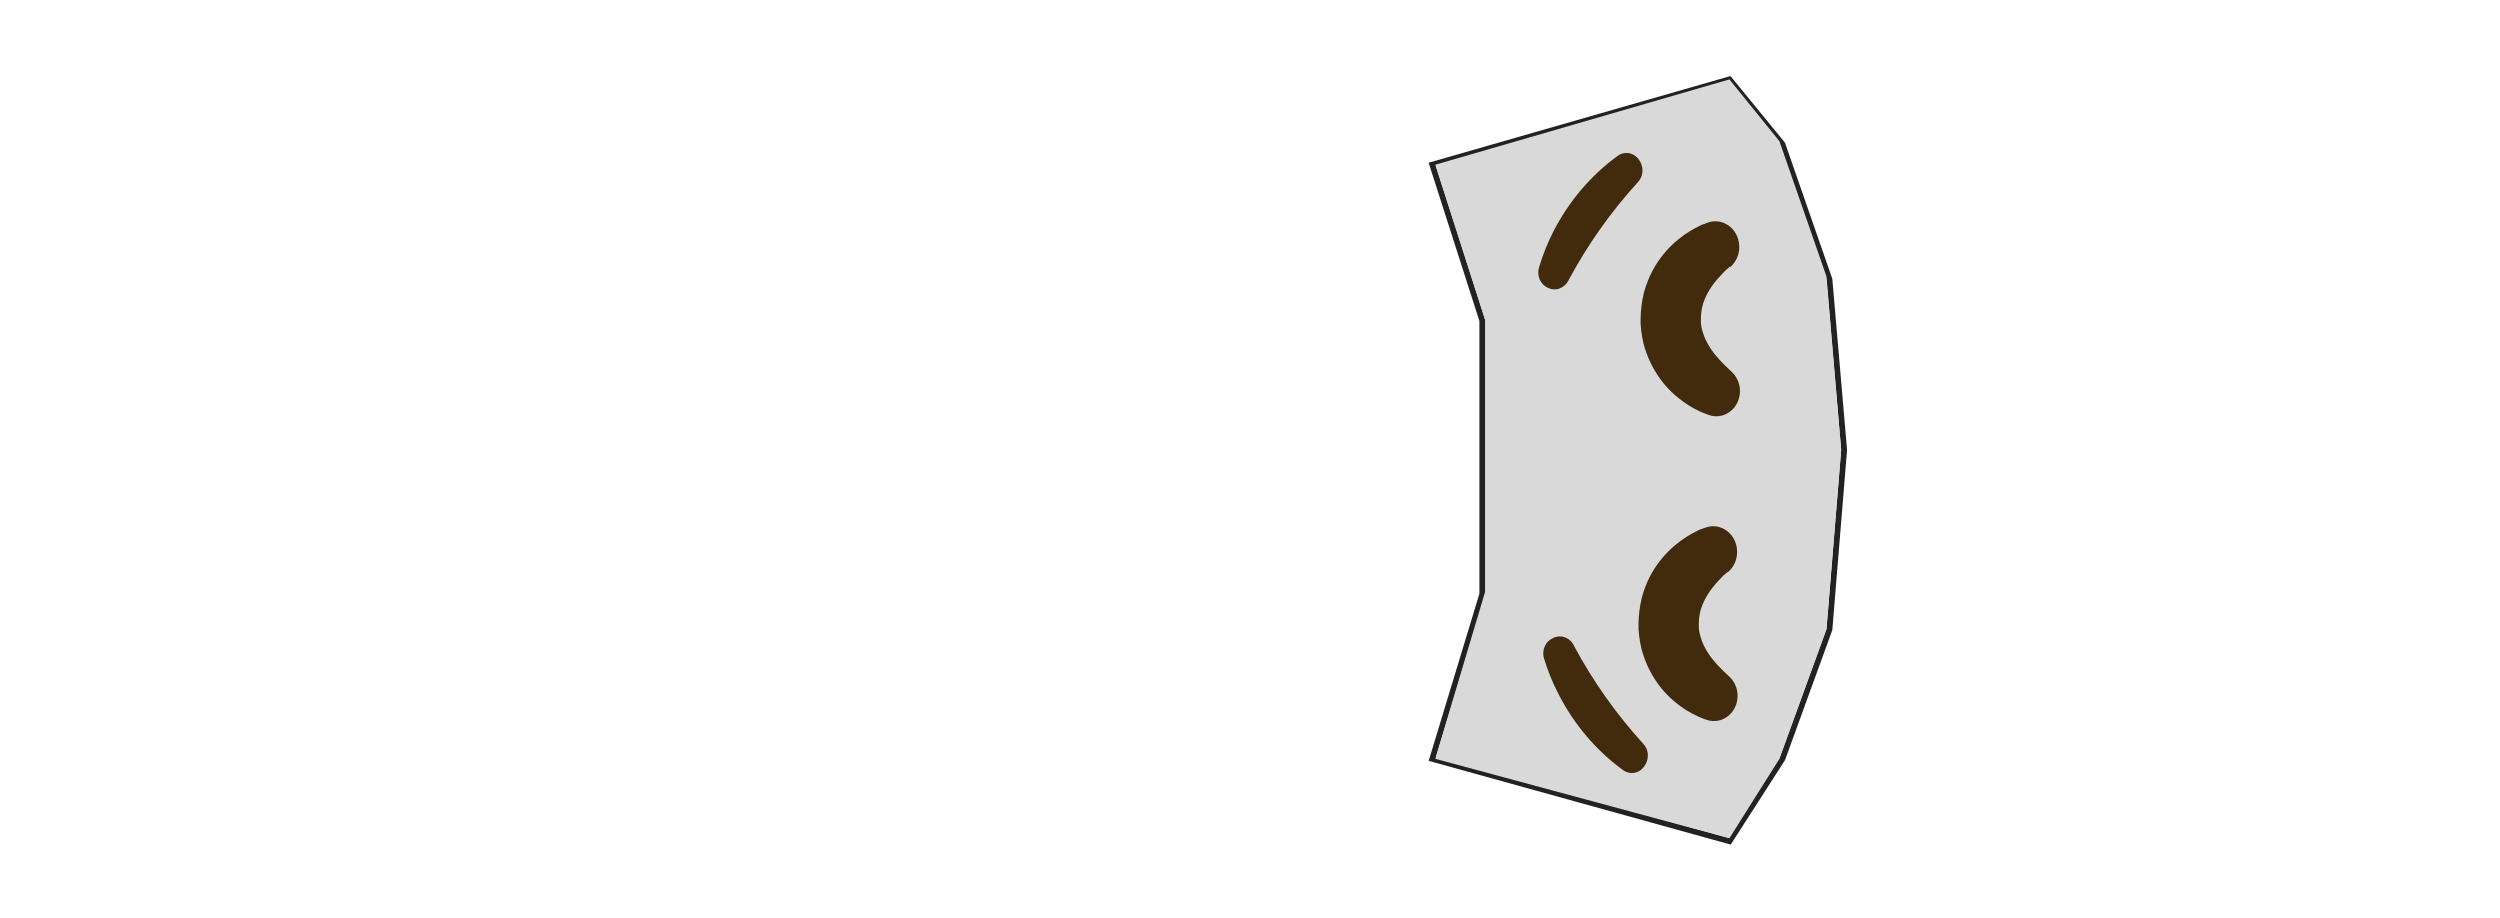
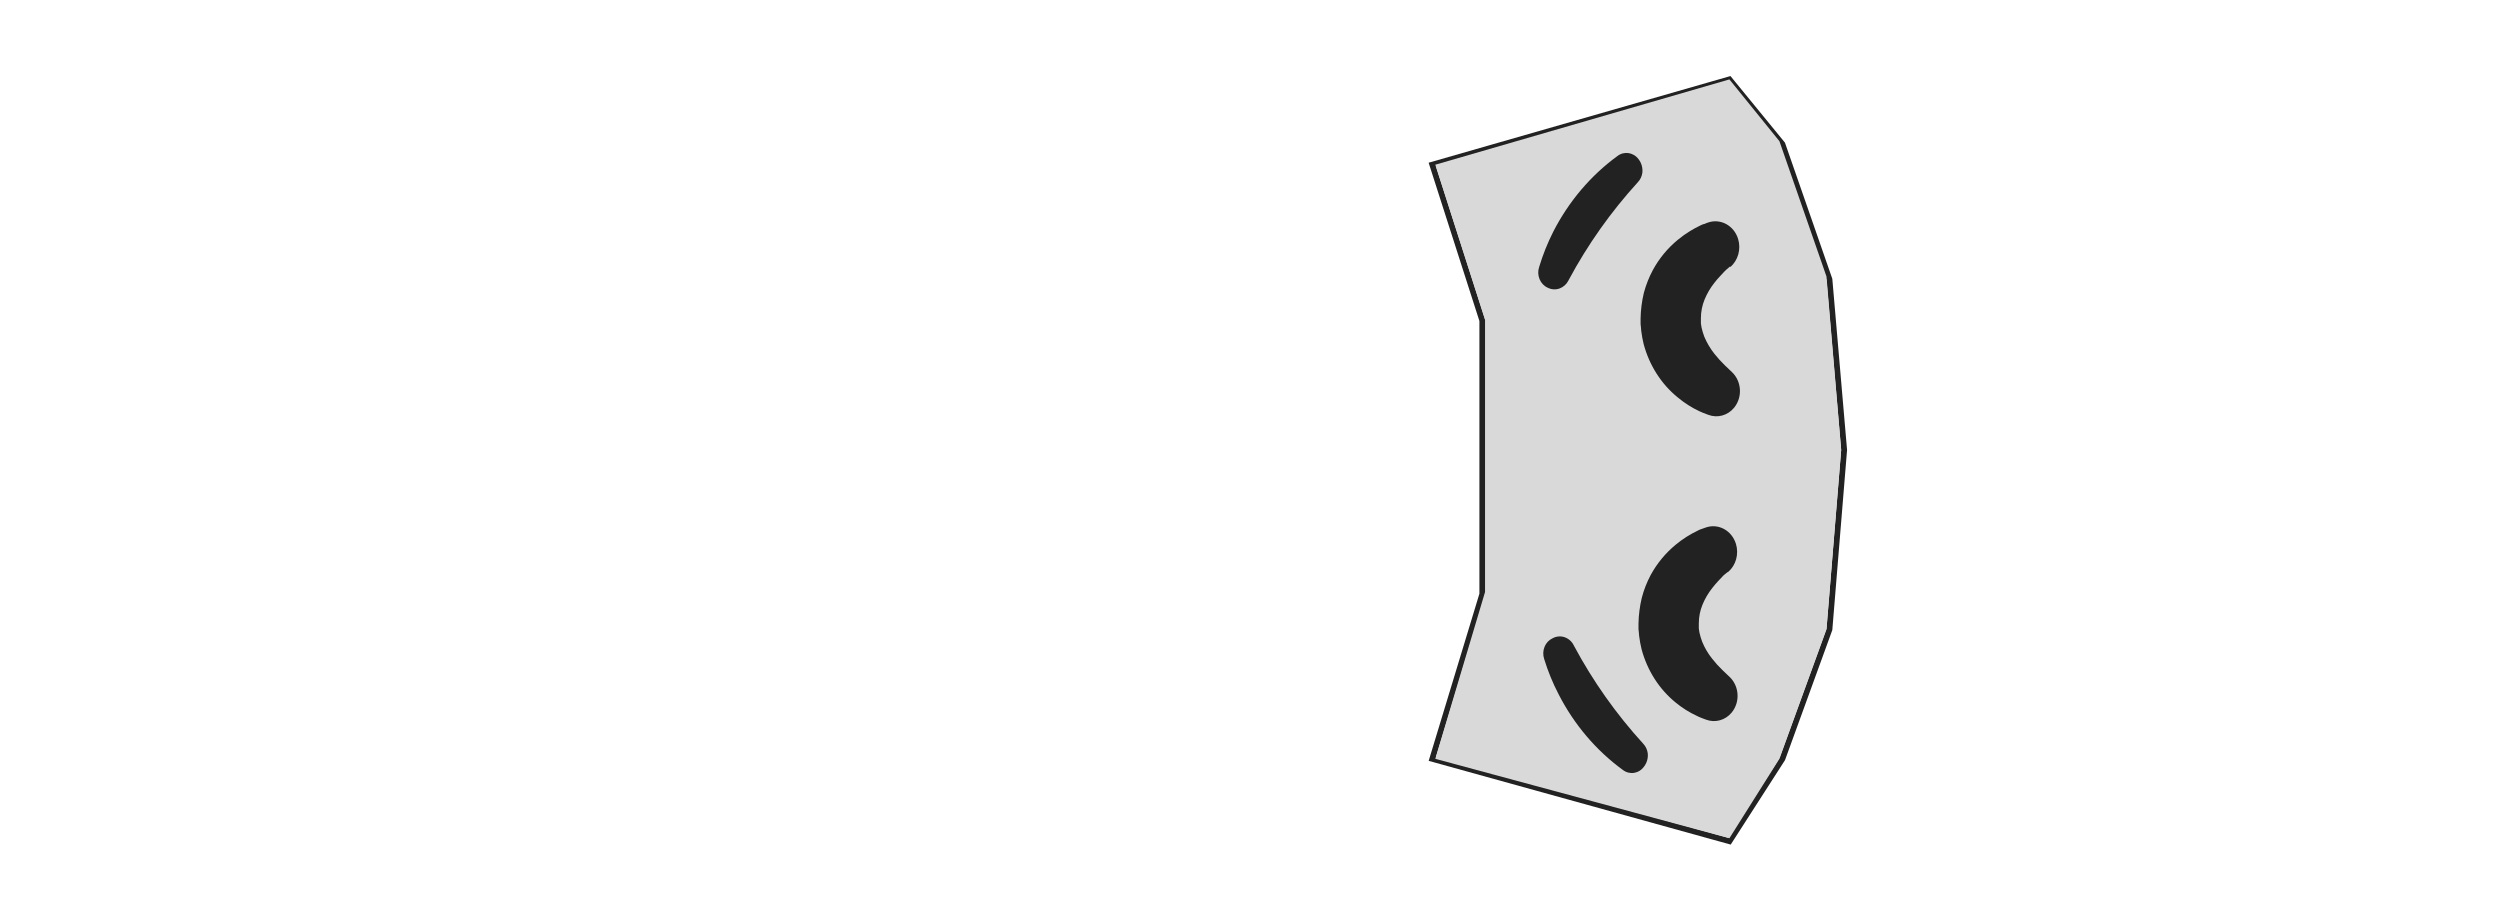
<svg xmlns="http://www.w3.org/2000/svg" width="425" height="156" fill="none" viewBox="0 0 425 156">
  <path stroke="#222" d="m243.5 129 50.5 14 9-14 8-22 2.5-30.5-2.5-29-8-23-9-11L243.5 28l8.5 26.5V101z" />
  <path fill="#d9d9d9" d="M294 142.5 244 129l8.5-28.5v-46L244 28l50-14.5 8.5 10.5 8 23 2.5 29.5-2.5 30.5-8 22z" />
-   <path fill="#422b0d" d="M263.115 48.913c-1.281-.57-1.933-2.124-1.462-3.522a37 37 0 0 1 2.416-6.032c2.633-5.127 6.353-9.516 10.87-12.817 1.148-.893 2.742-.66 3.624.531.495.634.724 1.463.64 2.291a2.93 2.93 0 0 1-.785 1.632 82.4 82.4 0 0 0-11.716 16.557l-.073.143a2.74 2.74 0 0 1-1.532 1.356 2.53 2.53 0 0 1-1.982-.14M294.107 45.3l-.265.234-.327.272a2.3 2.3 0 0 0-.35.336l-.749.803c-.338.35-.652.725-.954 1.113a11.8 11.8 0 0 0-1.679 2.848 8.4 8.4 0 0 0-.628 3.172v-.22.75c-.012.13-.012.247 0 .376q.037.35.109.7c.121.53.278 1.06.471 1.566a12.7 12.7 0 0 0 1.727 2.913 20 20 0 0 0 1.776 1.954l.773.738.41.389c.8.749 1.289 1.808 1.362 2.943a4.5 4.5 0 0 1-.975 3.115c-1.087 1.334-2.839 1.813-4.397 1.217l-.386-.142c-.254-.117-.64-.22-1.099-.453a17 17 0 0 1-3.72-2.37c-2.79-2.265-4.82-5.45-5.786-9.062a20 20 0 0 1-.411-2.252c0-.389-.108-.958-.108-1.126v-.984c.024-1.463.217-2.926.555-4.35.363-1.346.87-2.64 1.522-3.858a17.4 17.4 0 0 1 4.276-5.178 18 18 0 0 1 2.053-1.463c.568-.35 1.148-.66 1.739-.945.194-.104.387-.181.592-.246.157 0 .29-.104.399-.142l.326-.117c2.138-.738 4.433.518 5.121 2.81.52 1.721-.012 3.624-1.328 4.75zM263.966 108.494a2.7 2.7 0 0 0-1.387 1.448 3 3 0 0 0-.074 2.074 35.6 35.6 0 0 0 2.476 6.045c2.634 5.124 6.358 9.511 10.87 12.804 1.148.906 2.754.673 3.624-.531a3.15 3.15 0 0 0 .64-2.292 2.93 2.93 0 0 0-.785-1.631 82.4 82.4 0 0 1-11.716-16.557l-.073-.143a2.75 2.75 0 0 0-1.557-1.385 2.53 2.53 0 0 0-2.018.168M293.751 97.219l-.266.194-.326.272a2.2 2.2 0 0 0-.35.336l-.749.79a18 18 0 0 0-.954 1.126 11.8 11.8 0 0 0-1.679 2.848 8.4 8.4 0 0 0-.628 3.172v-.22.738a2 2 0 0 0 0 .375q.036.35.109.699c.12.531.277 1.062.471 1.567.422 1.035.99 1.993 1.679 2.848a17.6 17.6 0 0 0 1.775 1.967l.773.738.411.389c.799.749 1.289 1.808 1.361 2.943a4.5 4.5 0 0 1-.975 3.115c-1.087 1.334-2.838 1.813-4.396 1.217l-.387-.142c-.253-.117-.64-.22-1.099-.466a16.5 16.5 0 0 1-3.672-2.305c-2.79-2.265-4.819-5.45-5.785-9.062a20 20 0 0 1-.411-2.252c0-.388-.108-.958-.108-1.126v-.984c.024-1.463.217-2.926.555-4.35.35-1.359.858-2.654 1.51-3.884a17.6 17.6 0 0 1 4.276-5.178 18.2 18.2 0 0 1 3.792-2.408c.193-.103.387-.194.592-.246.157-.065.29-.104.399-.142l.326-.117c2.138-.738 4.432.518 5.121 2.81.519 1.721-.012 3.624-1.329 4.75z" />
+   <path fill="#222222" d="M263.115 48.913c-1.281-.57-1.933-2.124-1.462-3.522a37 37 0 0 1 2.416-6.032c2.633-5.127 6.353-9.516 10.87-12.817 1.148-.893 2.742-.66 3.624.531.495.634.724 1.463.64 2.291a2.93 2.93 0 0 1-.785 1.632 82.4 82.4 0 0 0-11.716 16.557l-.073.143a2.74 2.74 0 0 1-1.532 1.356 2.53 2.53 0 0 1-1.982-.14M294.107 45.3l-.265.234-.327.272a2.3 2.3 0 0 0-.35.336l-.749.803c-.338.35-.652.725-.954 1.113a11.8 11.8 0 0 0-1.679 2.848 8.4 8.4 0 0 0-.628 3.172v-.22.75c-.012.13-.012.247 0 .376q.037.35.109.7c.121.53.278 1.06.471 1.566a12.7 12.7 0 0 0 1.727 2.913 20 20 0 0 0 1.776 1.954l.773.738.41.389c.8.749 1.289 1.808 1.362 2.943a4.5 4.5 0 0 1-.975 3.115c-1.087 1.334-2.839 1.813-4.397 1.217l-.386-.142c-.254-.117-.64-.22-1.099-.453a17 17 0 0 1-3.72-2.37c-2.79-2.265-4.82-5.45-5.786-9.062a20 20 0 0 1-.411-2.252c0-.389-.108-.958-.108-1.126v-.984c.024-1.463.217-2.926.555-4.35.363-1.346.87-2.64 1.522-3.858a17.4 17.4 0 0 1 4.276-5.178 18 18 0 0 1 2.053-1.463c.568-.35 1.148-.66 1.739-.945.194-.104.387-.181.592-.246.157 0 .29-.104.399-.142l.326-.117c2.138-.738 4.433.518 5.121 2.81.52 1.721-.012 3.624-1.328 4.75zM263.966 108.494a2.7 2.7 0 0 0-1.387 1.448 3 3 0 0 0-.074 2.074 35.6 35.6 0 0 0 2.476 6.045c2.634 5.124 6.358 9.511 10.87 12.804 1.148.906 2.754.673 3.624-.531a3.15 3.15 0 0 0 .64-2.292 2.93 2.93 0 0 0-.785-1.631 82.4 82.4 0 0 1-11.716-16.557l-.073-.143a2.75 2.75 0 0 0-1.557-1.385 2.53 2.53 0 0 0-2.018.168M293.751 97.219l-.266.194-.326.272a2.2 2.2 0 0 0-.35.336l-.749.79a18 18 0 0 0-.954 1.126 11.8 11.8 0 0 0-1.679 2.848 8.4 8.4 0 0 0-.628 3.172v-.22.738a2 2 0 0 0 0 .375q.036.35.109.699c.12.531.277 1.062.471 1.567.422 1.035.99 1.993 1.679 2.848a17.6 17.6 0 0 0 1.775 1.967l.773.738.411.389c.799.749 1.289 1.808 1.361 2.943a4.5 4.5 0 0 1-.975 3.115c-1.087 1.334-2.838 1.813-4.396 1.217l-.387-.142c-.253-.117-.64-.22-1.099-.466a16.5 16.5 0 0 1-3.672-2.305c-2.79-2.265-4.819-5.45-5.785-9.062a20 20 0 0 1-.411-2.252c0-.388-.108-.958-.108-1.126v-.984c.024-1.463.217-2.926.555-4.35.35-1.359.858-2.654 1.51-3.884a17.6 17.6 0 0 1 4.276-5.178 18.2 18.2 0 0 1 3.792-2.408c.193-.103.387-.194.592-.246.157-.065.29-.104.399-.142l.326-.117c2.138-.738 4.432.518 5.121 2.81.519 1.721-.012 3.624-1.329 4.75z" />
</svg>
